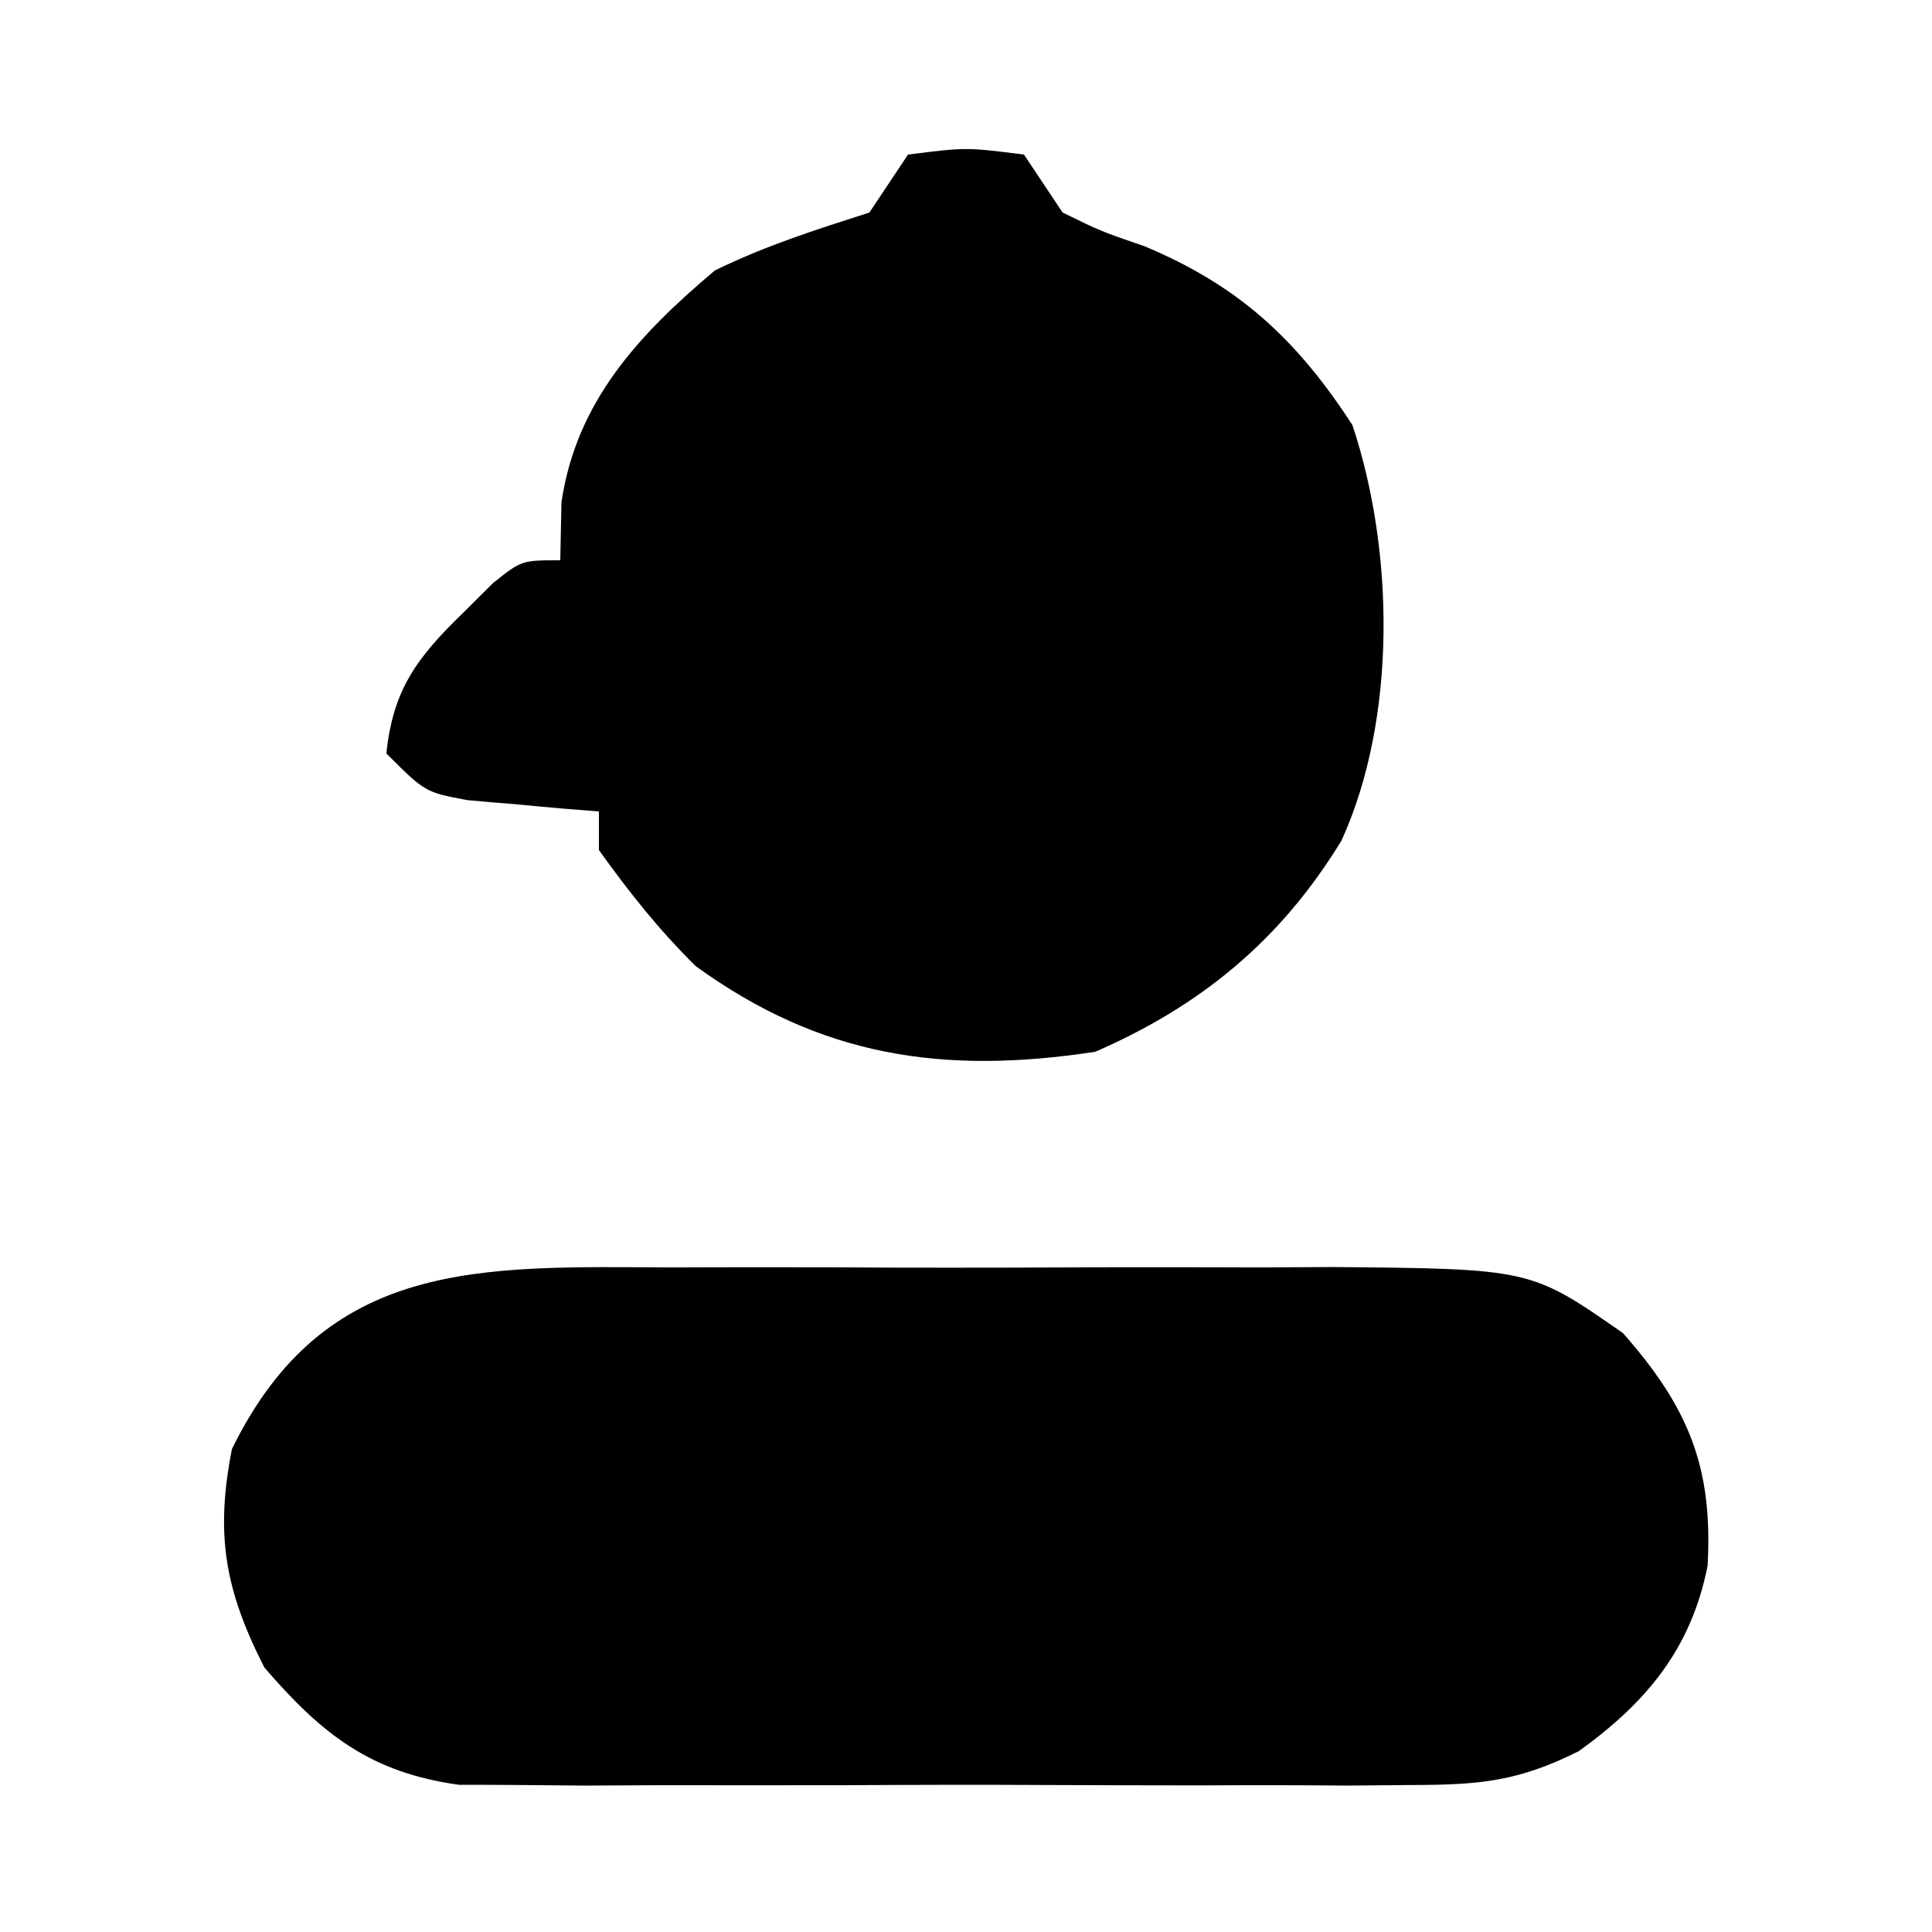
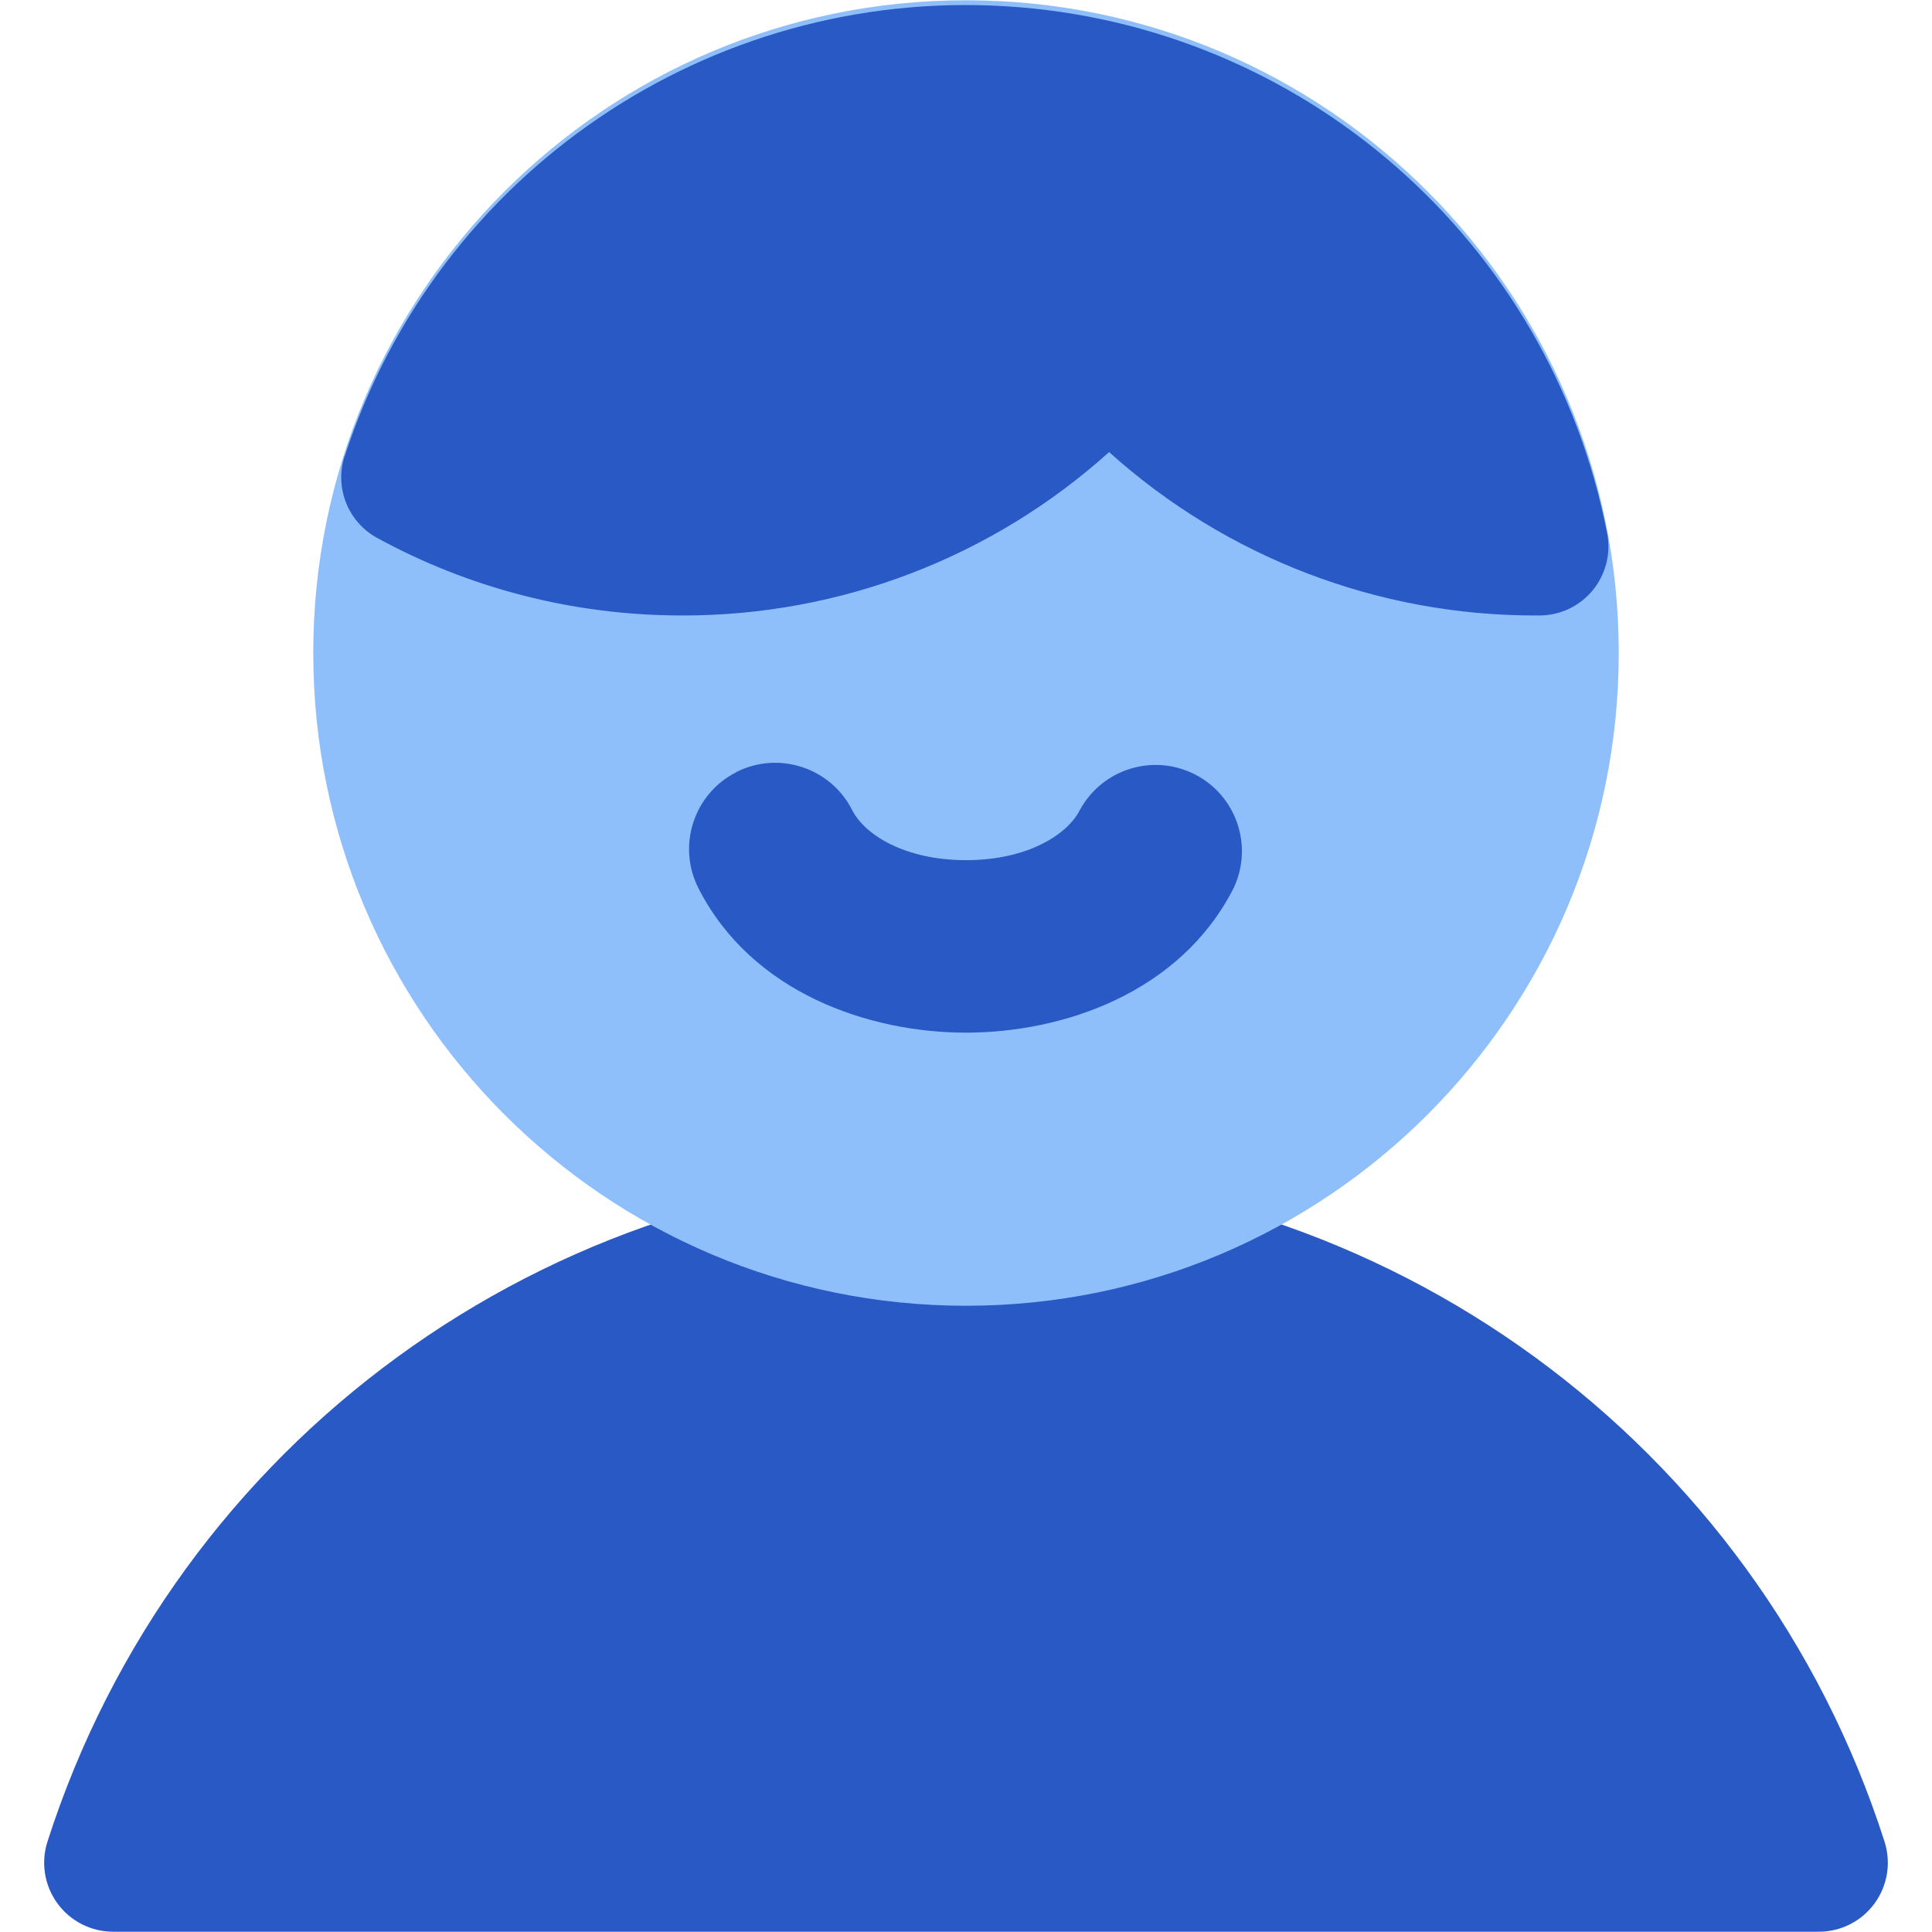
- <svg xmlns="http://www.w3.org/2000/svg" version="1.1" width="100" height="100">
-   <path d="M0 0 C1.22 -0 2.44 -0.01 3.7 -0.01 C6.27 -0.01 8.85 -0.01 11.42 0.01 C15.36 0.02 19.3 0.01 23.23 -0.01 C25.74 -0.01 28.24 -0.01 30.75 0 C32.51 -0.01 32.51 -0.01 34.31 -0.02 C44.6 0.07 44.6 0.07 49.38 3.4 C52.8 7.28 54.04 10.37 53.76 15.44 C52.91 19.75 50.58 22.53 47.09 25.04 C43.99 26.59 42.01 26.78 38.56 26.79 C37.42 26.8 36.27 26.81 35.09 26.82 C33.87 26.81 32.64 26.8 31.38 26.8 C29.47 26.8 29.47 26.8 27.53 26.81 C24.85 26.81 22.17 26.8 19.49 26.79 C16.07 26.77 12.64 26.78 9.21 26.8 C5.93 26.81 2.65 26.8 -0.62 26.8 C-2.47 26.81 -2.47 26.81 -4.34 26.82 C-5.49 26.81 -6.63 26.8 -7.81 26.79 C-8.82 26.78 -9.82 26.78 -10.86 26.78 C-15.44 26.15 -17.96 24.17 -20.94 20.71 C-22.99 16.69 -23.49 13.82 -22.62 9.4 C-17.8 -0.45 -9.77 -0.05 0 0 Z " fill="#000000" transform="translate(34.625,65.60156)" />
-   <path d="M0 0 C3 -0.38 3 -0.38 6 0 C6.66 0.99 7.32 1.98 8 3 C9.98 3.97 9.98 3.97 12.25 4.75 C17.13 6.79 20.13 9.58 23 14 C25.17 20.5 25.31 29.18 22.44 35.5 C19.3 40.65 15.18 44.05 9.69 46.44 C1.81 47.64 -4.52 46.7 -11 42 C-12.93 40.08 -14.4 38.23 -16 36 C-16 35.34 -16 34.68 -16 34 C-16.63 33.95 -17.25 33.9 -17.9 33.85 C-18.72 33.78 -19.53 33.7 -20.38 33.62 C-21.19 33.56 -22 33.49 -22.84 33.41 C-25 33 -25 33 -27 31 C-26.67 27.7 -25.4 26.02 -23.06 23.75 C-22.54 23.23 -22.01 22.71 -21.47 22.17 C-20 21 -20 21 -18 21 C-17.98 20.01 -17.96 19.02 -17.94 18 C-17.17 12.78 -13.94 9.32 -10 6 C-7.37 4.71 -4.8 3.9 -2 3 C-1.34 2.01 -0.68 1.02 0 0 Z " fill="#000000" transform="translate(47,8)" />
+ <svg xmlns="http://www.w3.org/2000/svg" fill="none" viewBox="0 0 14 14" id="User-Single-Neutral-Male--Streamline-Core" height="14" width="14">
+   <g id="user-single-neutral-male--close-geometric-human-person-single-up-user-male">
+     <path id="Union" fill="#2859c5" d="M7 8.49a6.99 6.99 0 0 0 -6.656 4.855 0.5 0.5 0 0 0 0.476 0.653h12.36a0.5 0.5 0 0 0 0.476 -0.653A6.99 6.99 0 0 0 7 8.489Z" stroke-width="1" />
+     <path id="Union_2" fill="#8fbffa" d="M7 0.002a4.73 4.73 0 1 0 0 9.46 4.73 4.73 0 0 0 0 -9.46Z" stroke-width="1" />
+     <path id="Union_3" fill="#2859c5" fill-rule="evenodd" d="M2.498 3.305a4.734 4.734 0 0 1 9.148 0.56 0.5 0.5 0 0 1 -0.488 0.595l-0.031 0a4.611 4.611 0 0 1 -3.09 -1.184A4.611 4.611 0 0 1 4.944 4.46c-0.8 0 -1.554 -0.203 -2.211 -0.562a0.5 0.5 0 0 1 -0.236 -0.593Zm2.837 2.29a0.625 0.625 0 0 1 0.84 0.275c0.091 0.179 0.381 0.363 0.825 0.363 0.444 0 0.734 -0.184 0.825 -0.363a0.625 0.625 0 0 1 1.114 0.566C8.552 7.197 7.7 7.483 7 7.483s-1.552 -0.286 -1.939 -1.047a0.625 0.625 0 0 1 0.274 -0.84Z" clip-rule="evenodd" stroke-width="1" />
+   </g>
</svg>
